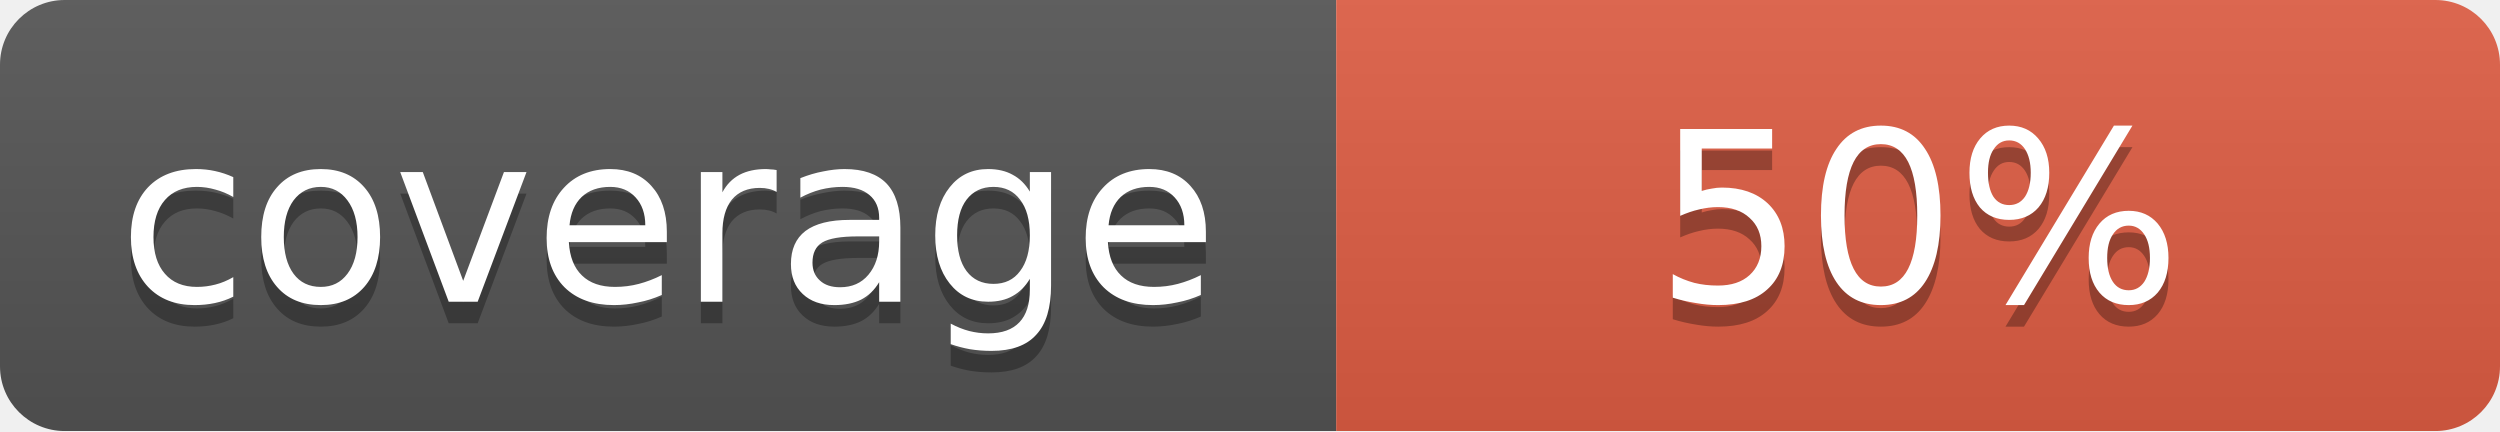
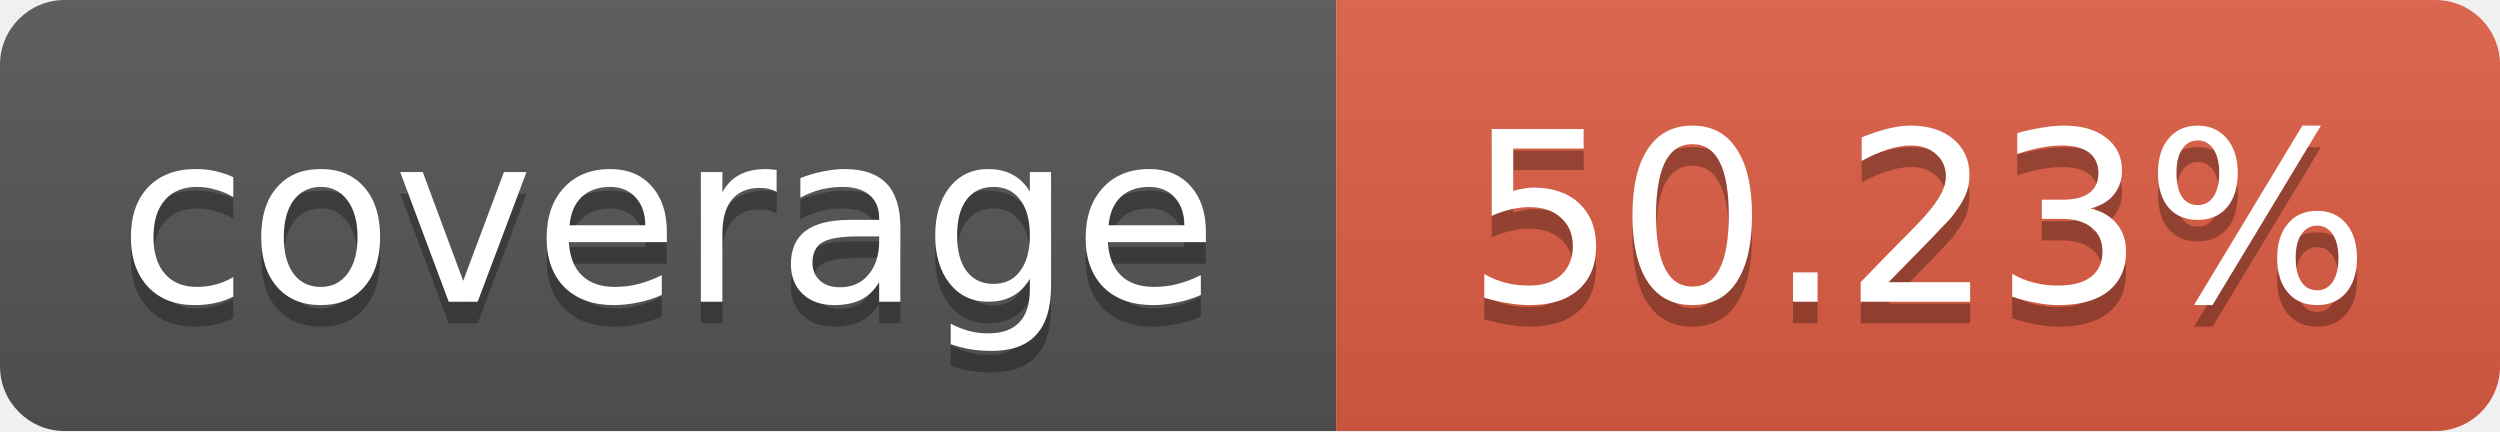
<svg xmlns="http://www.w3.org/2000/svg" width="116" height="20">
  <linearGradient id="b" x2="0" y2="100%">
    <stop offset="0" stop-color="#bbb" stop-opacity=".1" />
    <stop offset="1" stop-opacity=".1" />
  </linearGradient>
  <mask id="a">
    <rect width="116" height="20" rx="3" fill="#fff" />
  </mask>
  <g mask="url(#a)">
    <path fill="#555" d="M0 0 h62 v20 H0 z" />
    <path fill="#e05d44" d="M62 0 h54 v20 H62 z" />
    <path fill="url(#b)" d="M0 0 h116 v20 H0 z" />
  </g>
  <g fill="#fff" text-anchor="middle">
    <g font-family="DejaVu Sans,Verdana,Geneva,sans-serif" font-size="11">
      <text x="31" y="15" fill="#010101" fill-opacity=".3">
         coverage
       </text>
      <text x="31" y="14">
         coverage
       </text>
      <text x="89" y="15" fill="#010101" fill-opacity=".3">
-          50%
+          50.23%
       </text>
      <text x="89" y="14">
-        50%
+        50.23%
       </text>
    </g>
  </g>
</svg>
